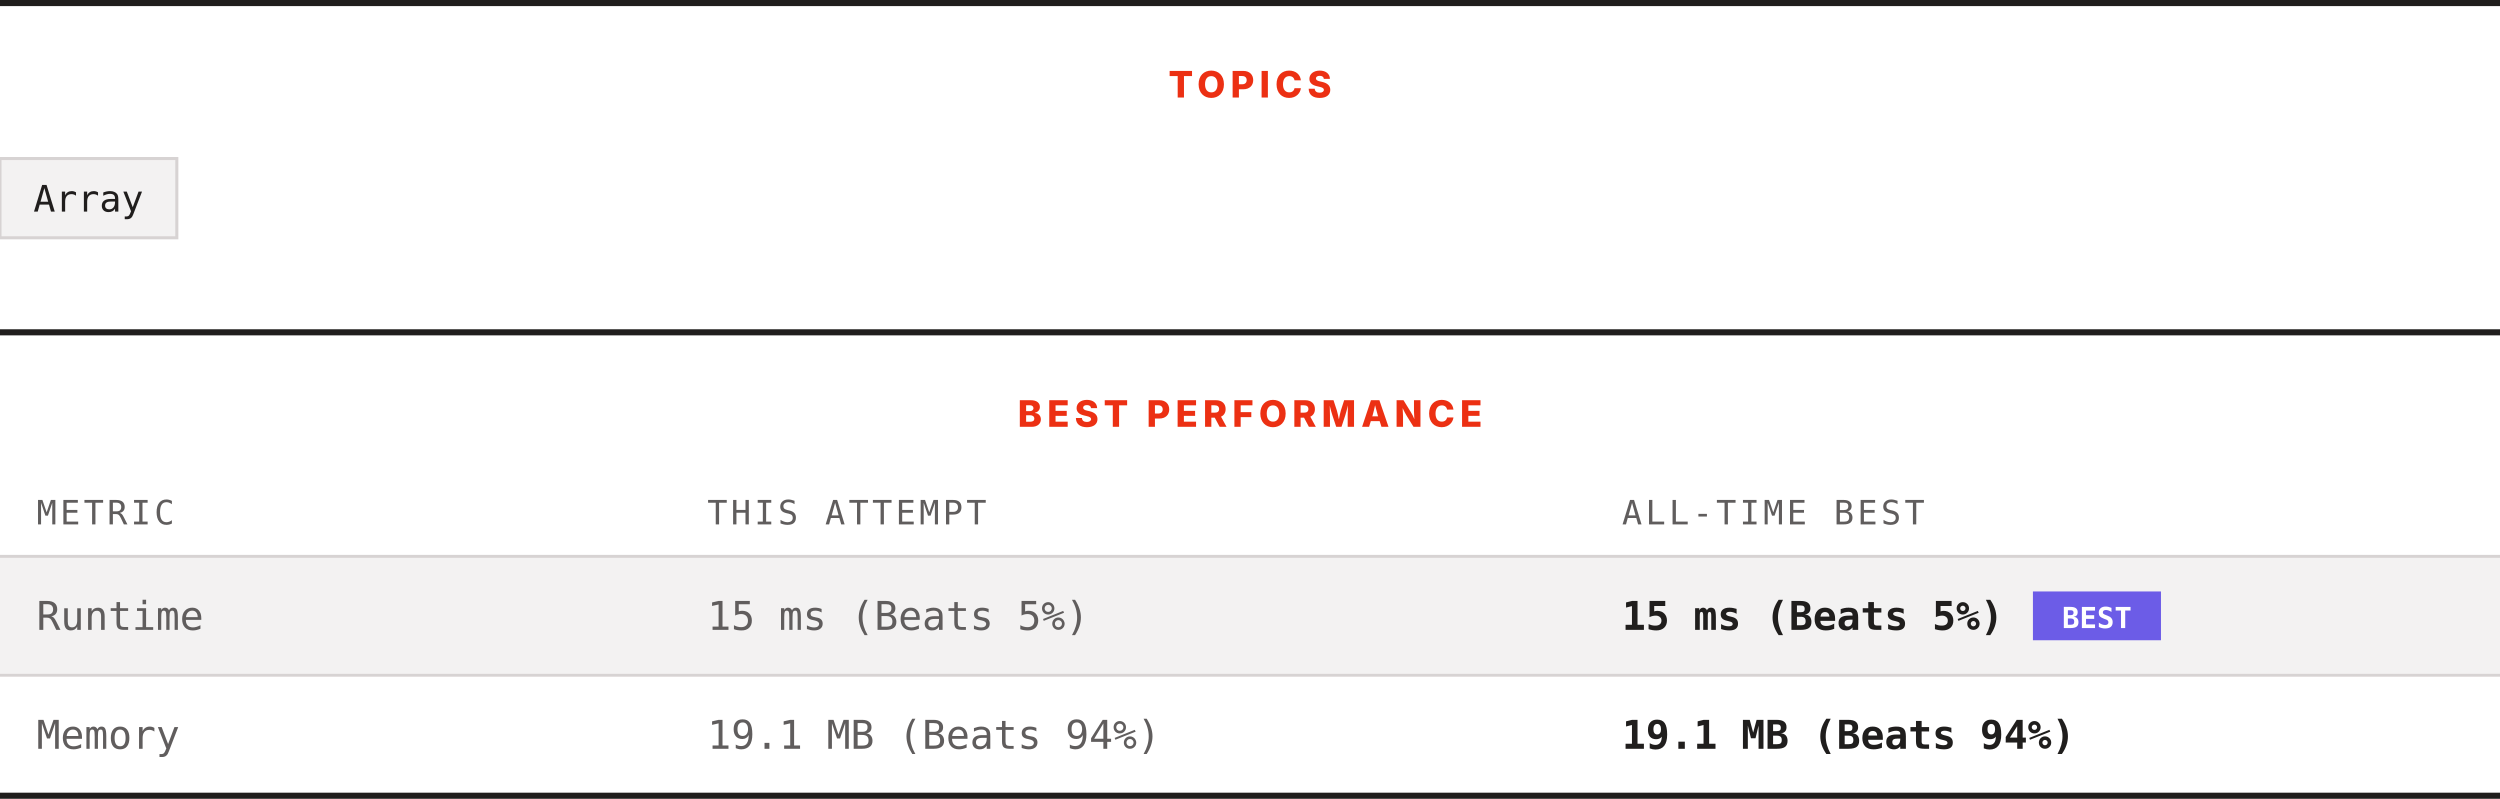
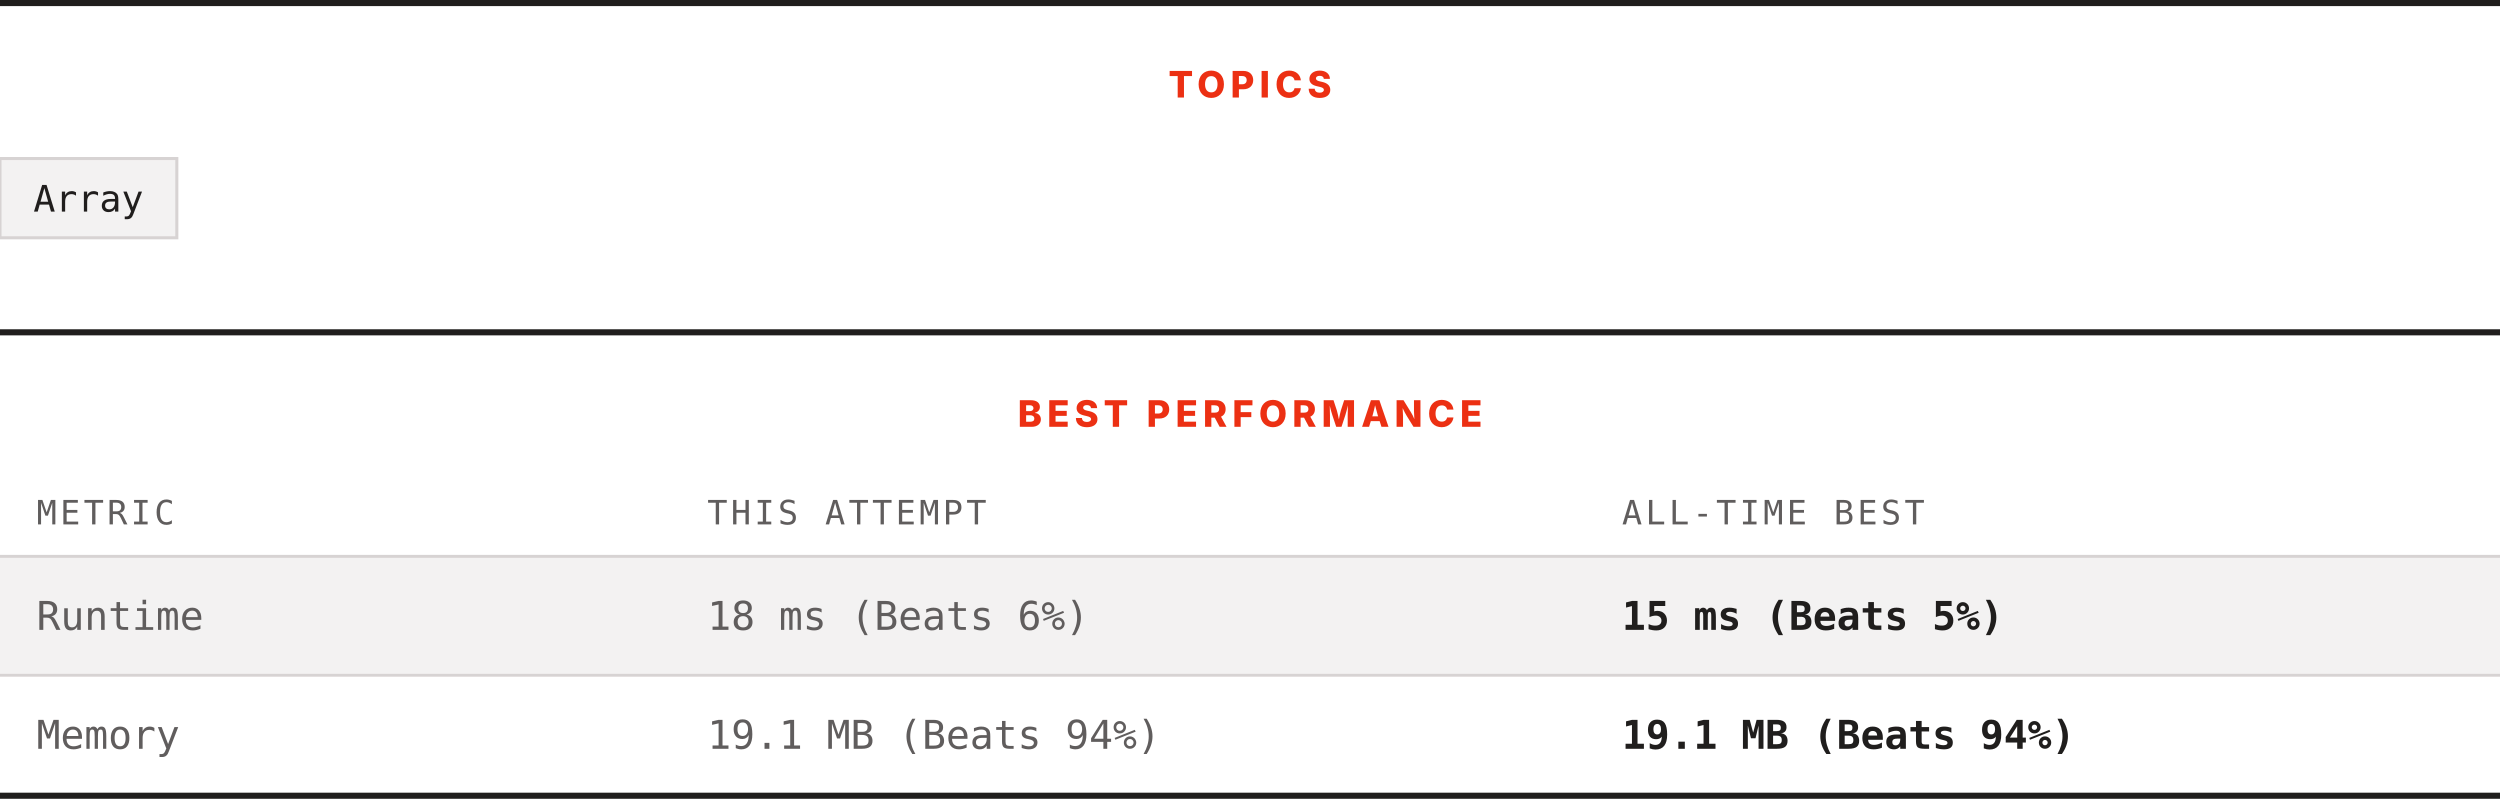
<svg xmlns="http://www.w3.org/2000/svg" width="820" height="262" viewBox="0 0 820 262" role="img" aria-label="Topics and best performance">
  <rect width="820" height="262" fill="#ffffff" />
  <rect x="0" y="0" width="820" height="2" fill="#201e1d" />
  <text x="410" y="32" text-anchor="middle" font-family="Archivo, system-ui, -apple-system, Segoe UI, sans-serif" font-size="12" font-weight="800" letter-spacing="1.68" fill="#ec3013">TOPICS</text>
  <rect x="0" y="52" width="58" height="26" fill="#f3f2f2" stroke="#d7d3d3" />
  <text x="29" y="69.4" text-anchor="middle" font-family="ui-monospace, SFMono-Regular, Menlo, Consolas, monospace" font-size="12" fill="#201e1d">Array</text>
  <rect x="0" y="108" width="820" height="2" fill="#201e1d" />
  <text x="410" y="140" text-anchor="middle" font-family="Archivo, system-ui, -apple-system, Segoe UI, sans-serif" font-size="12" font-weight="800" letter-spacing="1.68" fill="#ec3013">BEST PERFORMANCE</text>
  <text x="12" y="172" font-family="ui-monospace, SFMono-Regular, Menlo, Consolas, monospace" font-size="11" letter-spacing="1.1" fill="#605d5d">METRIC</text>
  <text x="232" y="172" font-family="ui-monospace, SFMono-Regular, Menlo, Consolas, monospace" font-size="11" letter-spacing="1.1" fill="#605d5d">THIS ATTEMPT</text>
  <text x="532" y="172" font-family="ui-monospace, SFMono-Regular, Menlo, Consolas, monospace" font-size="11" letter-spacing="1.1" fill="#605d5d">ALL-TIME BEST</text>
  <rect x="0" y="182" width="820" height="1" fill="#d7d3d3" />
  <rect x="0" y="183" width="820" height="38" fill="#f3f2f2" />
  <text x="12" y="206.6" font-family="ui-monospace, SFMono-Regular, Menlo, Consolas, monospace" font-size="13" fill="#605d5d">Runtime</text>
-   <text x="232" y="206.6" font-family="ui-monospace, SFMono-Regular, Menlo, Consolas, monospace" font-size="13" fill="#605d5d">15 ms (Beats 5%)</text>
+   <text x="232" y="206.6" font-family="ui-monospace, SFMono-Regular, Menlo, Consolas, monospace" font-size="13" fill="#605d5d">18 ms (Beats 6%)</text>
  <text x="532" y="206.6" font-family="ui-monospace, SFMono-Regular, Menlo, Consolas, monospace" font-size="13" font-weight="700" fill="#201e1d">15 ms (Beats 5%)</text>
-   <rect x="666.8" y="194" width="42" height="16" fill="#6c5ce7" />
-   <text x="687.8" y="206" text-anchor="middle" font-family="ui-monospace, SFMono-Regular, Menlo, Consolas, monospace" font-size="9.5" font-weight="700" fill="#ffffff">BEST</text>
  <rect x="0" y="221" width="820" height="1" fill="#d7d3d3" />
  <rect x="0" y="222" width="820" height="38" fill="#ffffff" />
  <text x="12" y="245.6" font-family="ui-monospace, SFMono-Regular, Menlo, Consolas, monospace" font-size="13" fill="#605d5d">Memory</text>
  <text x="232" y="245.6" font-family="ui-monospace, SFMono-Regular, Menlo, Consolas, monospace" font-size="13" fill="#605d5d">19.1 MB (Beats 94%)</text>
  <text x="532" y="245.6" font-family="ui-monospace, SFMono-Regular, Menlo, Consolas, monospace" font-size="13" font-weight="700" fill="#201e1d">19.1 MB (Beats 94%)</text>
  <rect x="0" y="260" width="820" height="2" fill="#201e1d" />
</svg>
